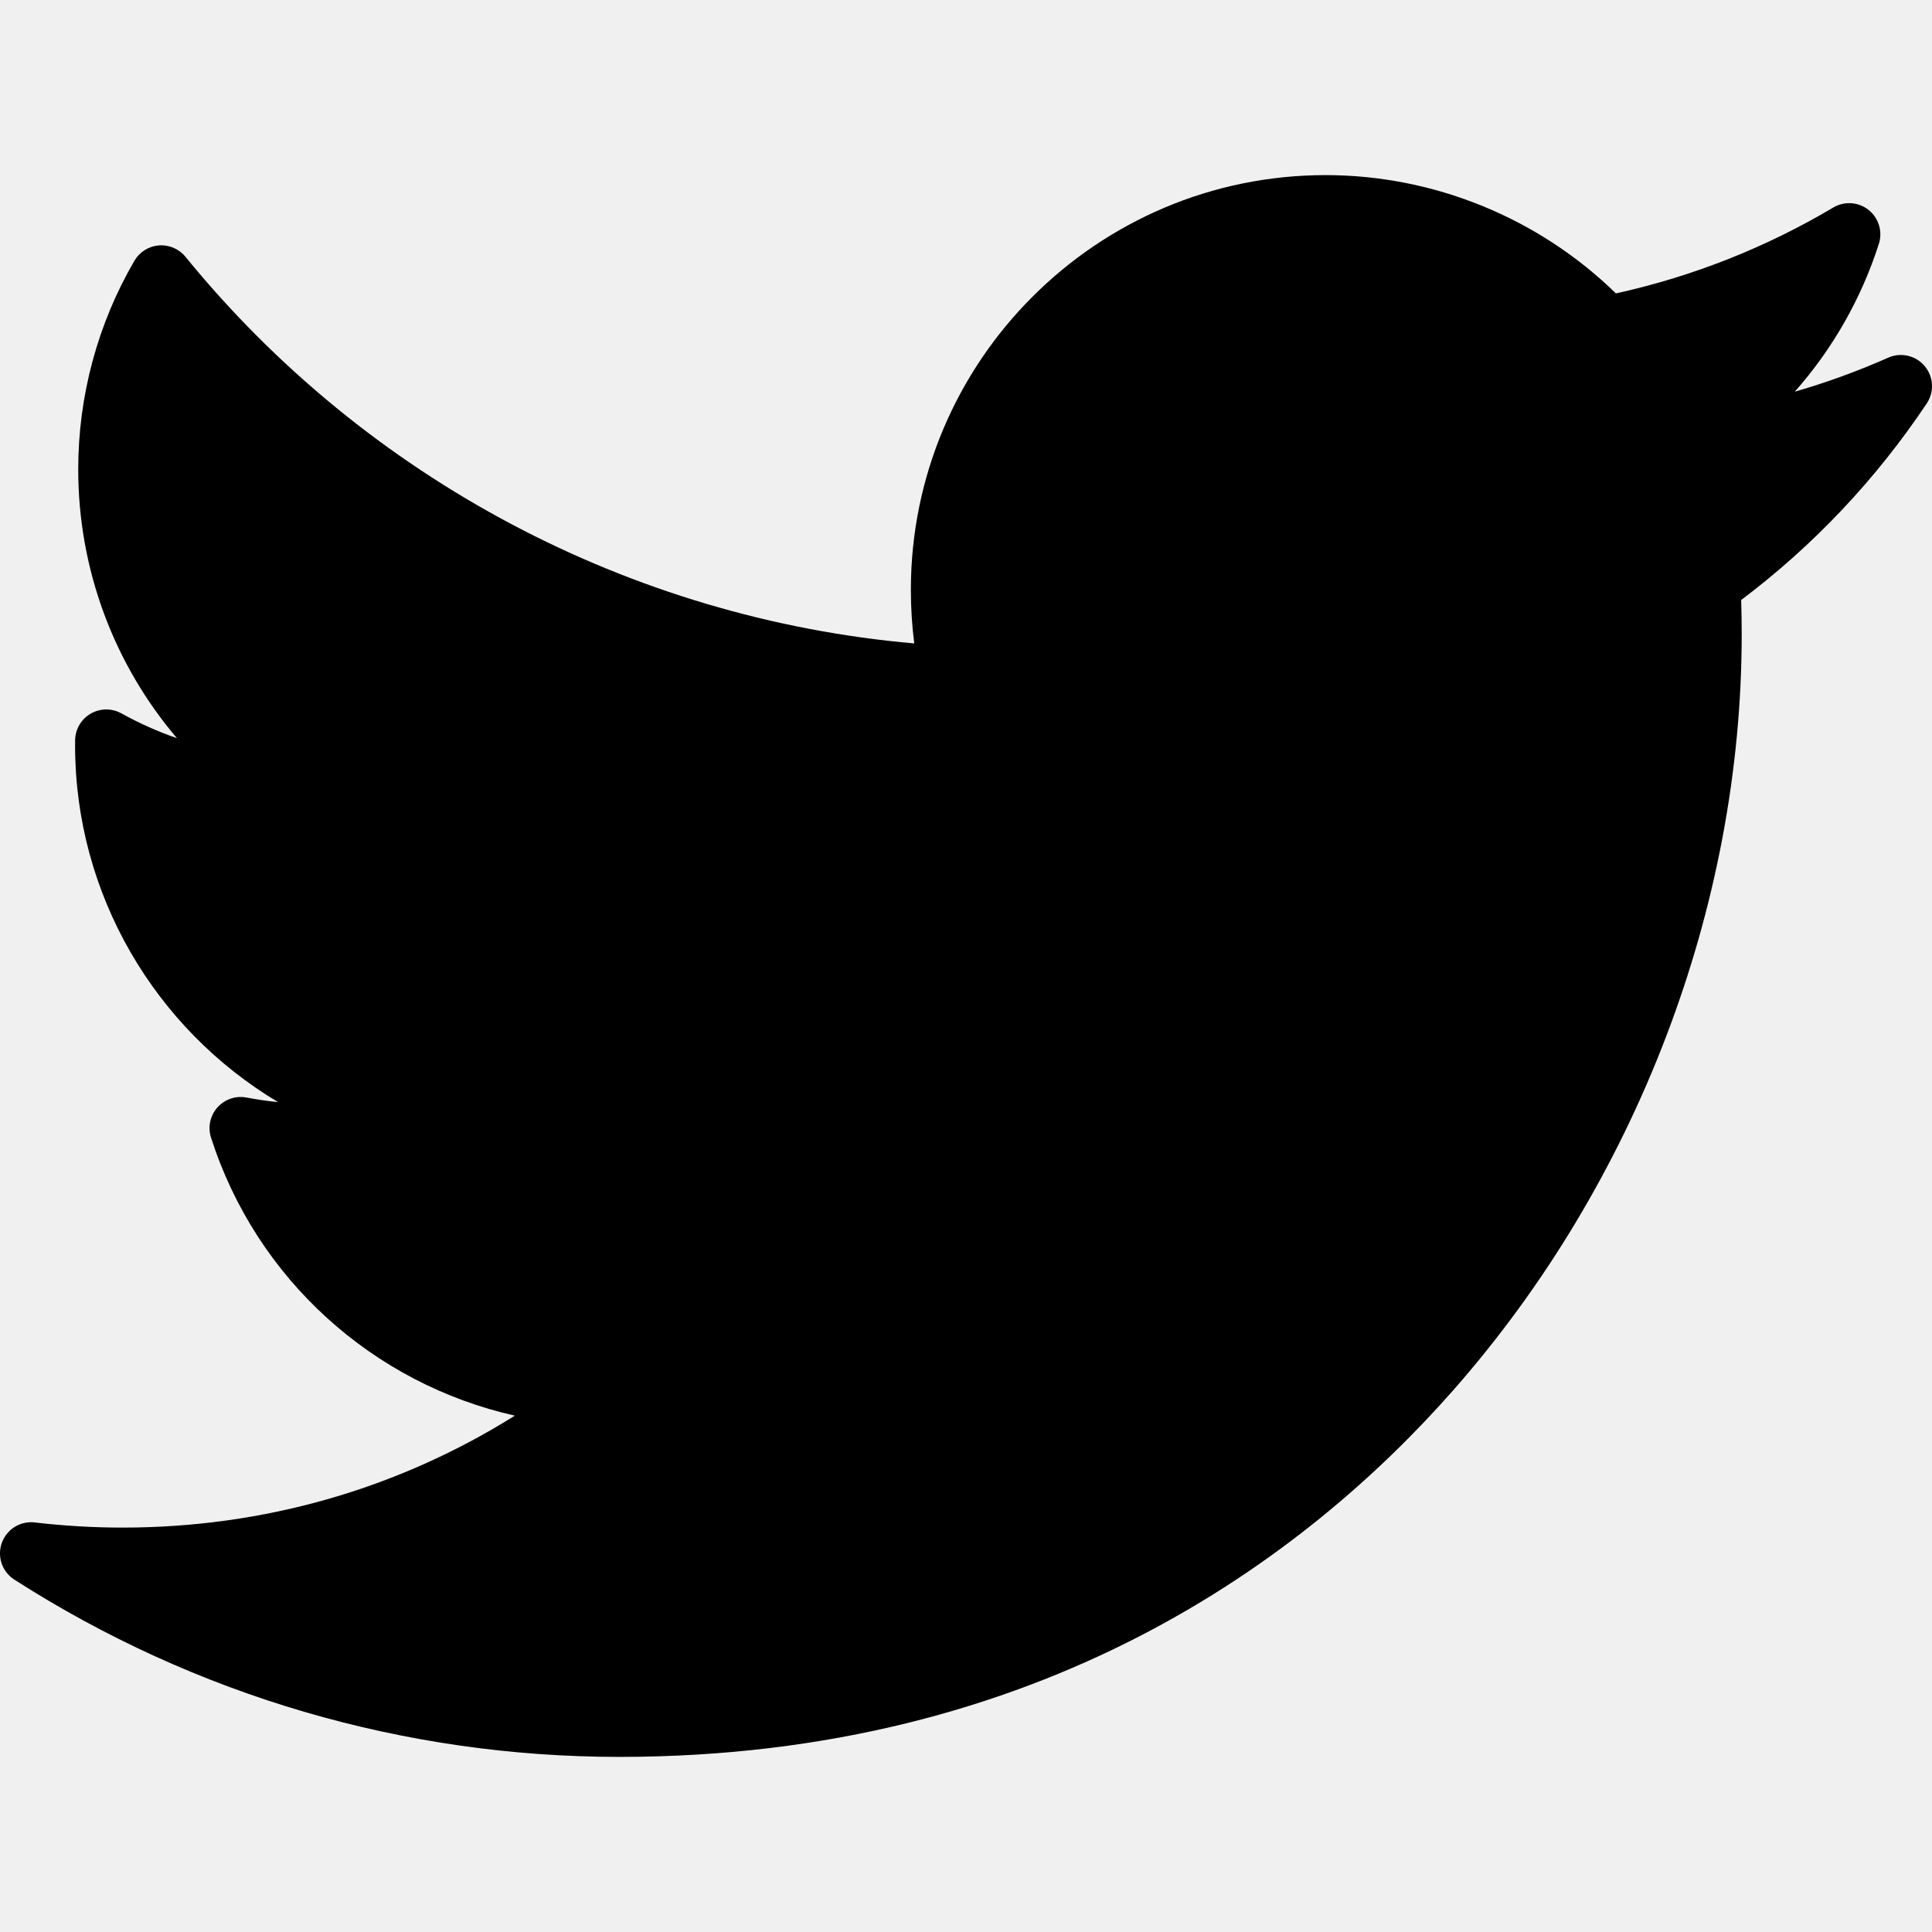
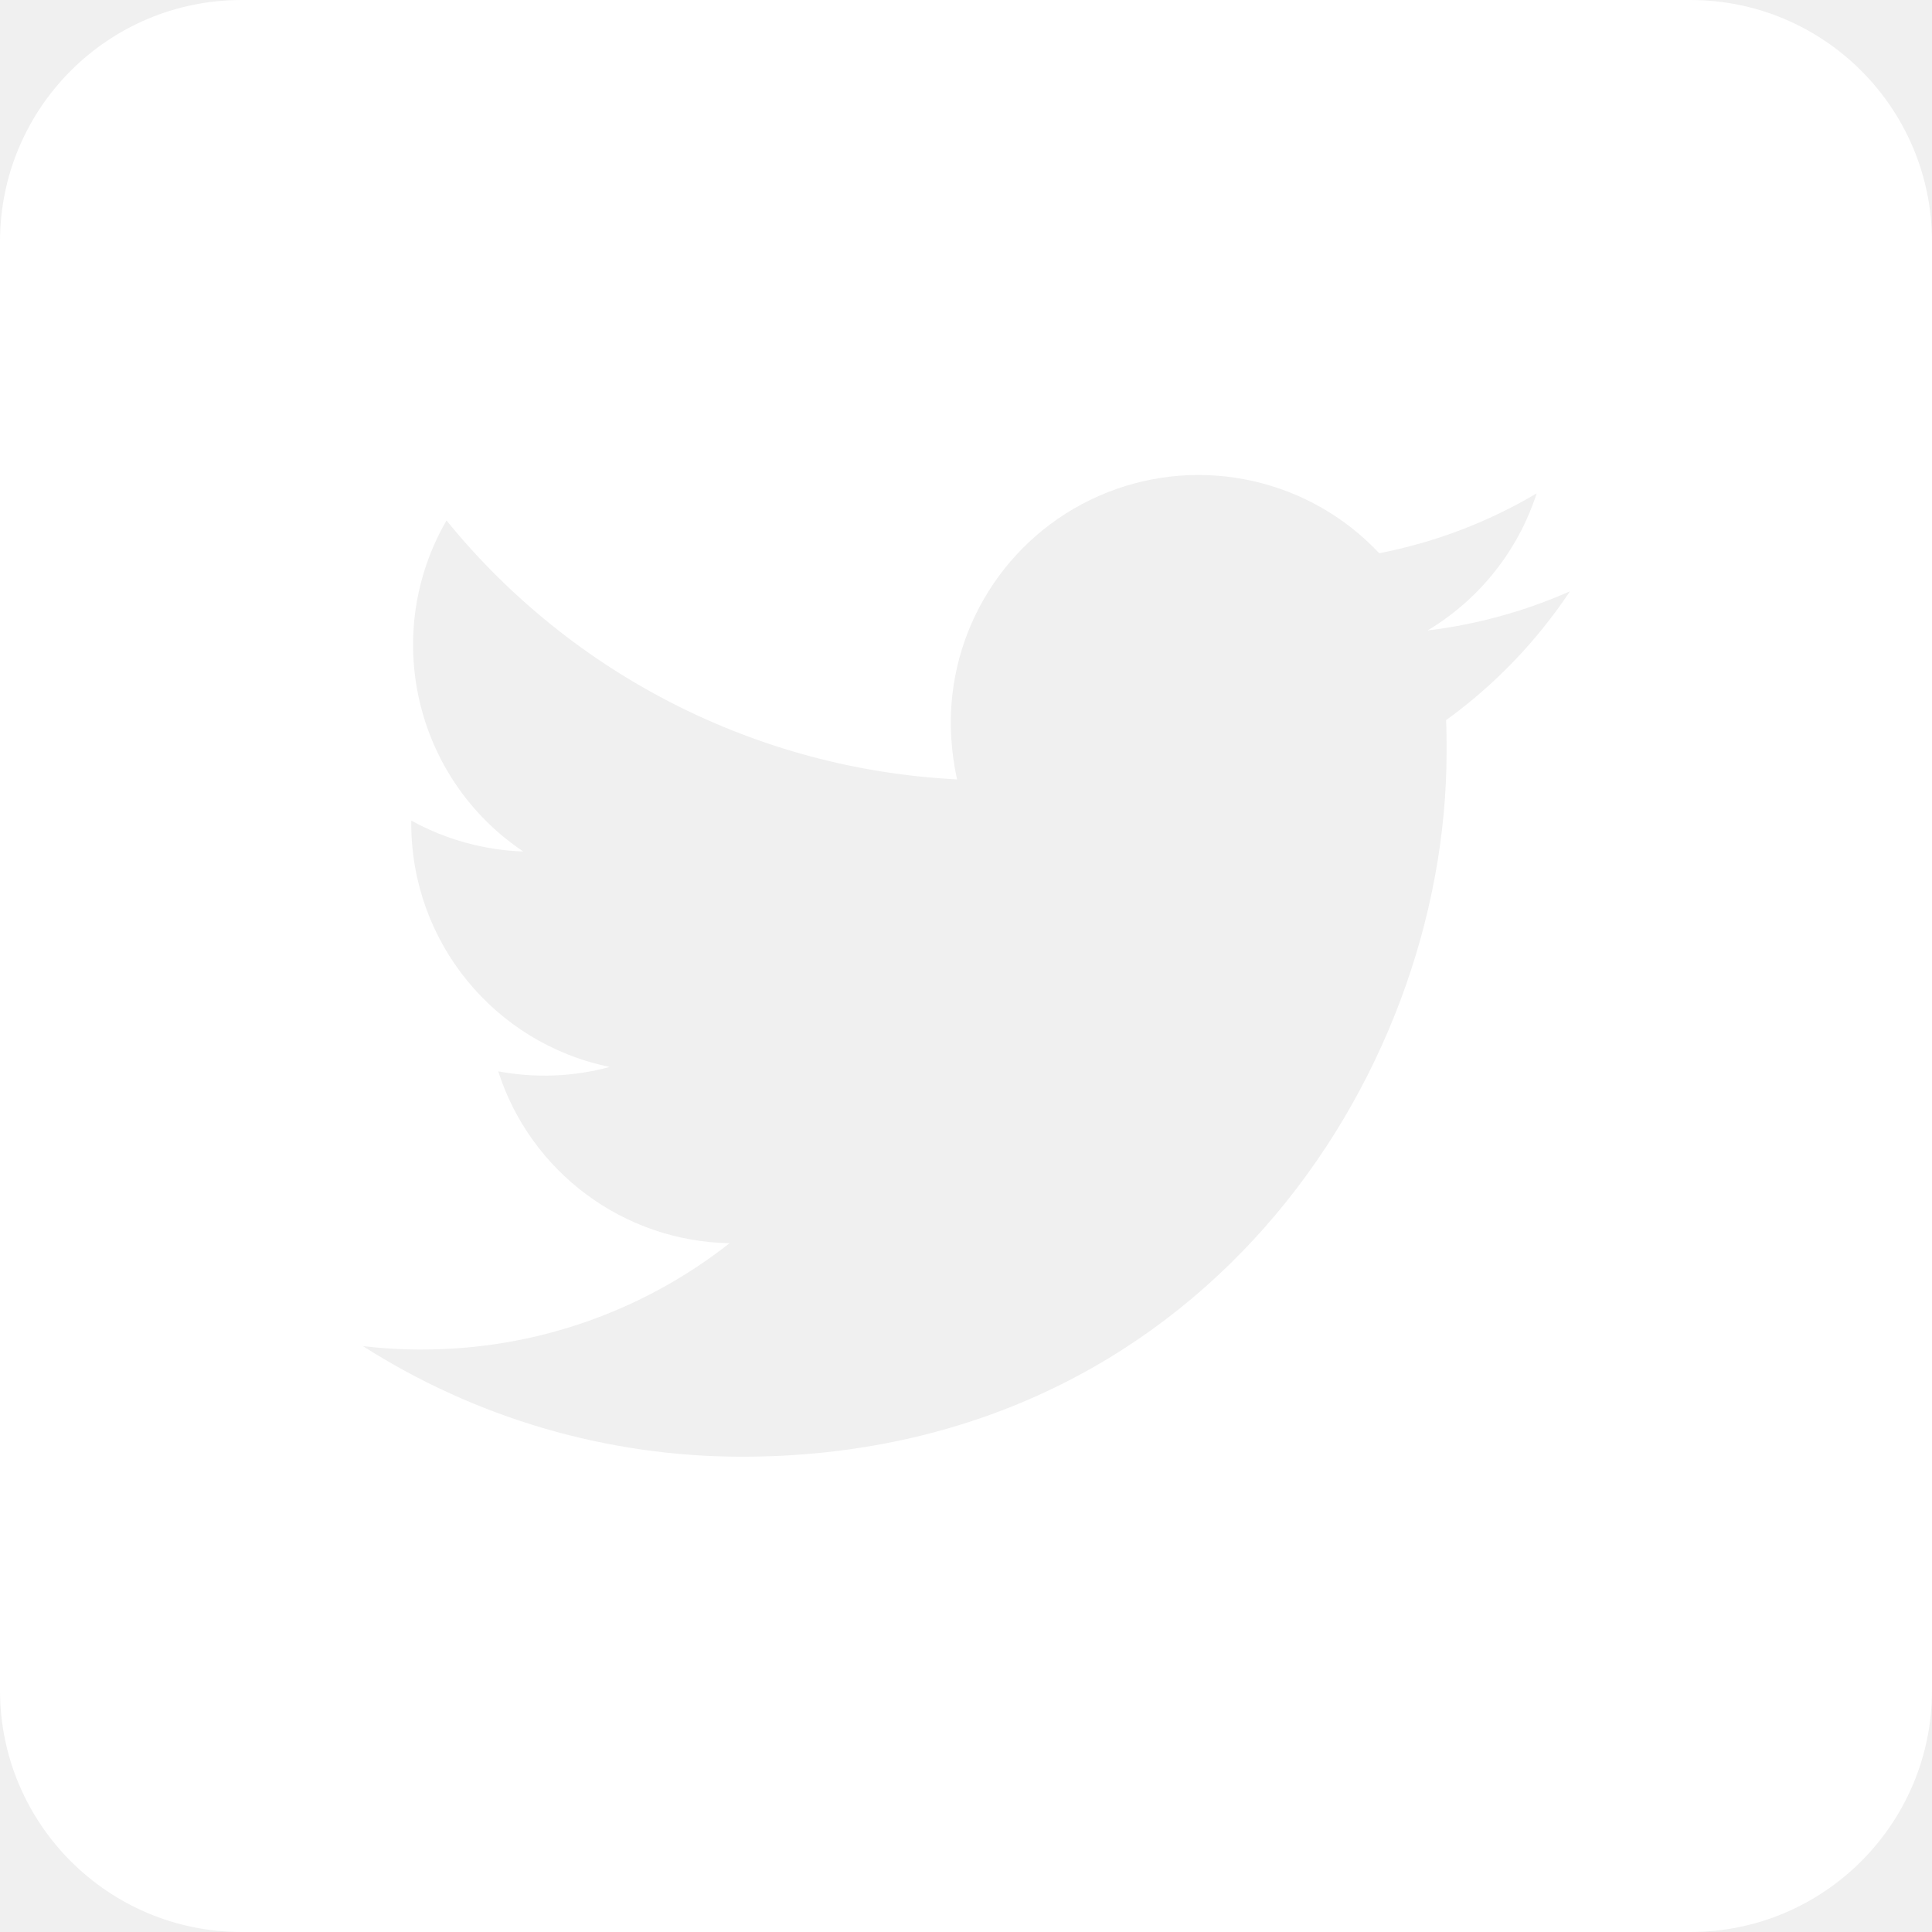
- <svg viewBox="0 0 310 310">
-   <path d="M302.973 57.388a117.512 117.512 0 01-14.993 5.463 66.276 66.276 0 0013.494-23.73 5 5 0 00-7.313-5.824 117.994 117.994 0 01-34.878 13.783c-12.381-12.098-29.197-18.983-46.581-18.983-36.695 0-66.549 29.853-66.549 66.547 0 2.89.183 5.764.545 8.598C101.163 99.244 58.83 76.863 29.76 41.204a5.001 5.001 0 00-8.196.642c-5.896 10.117-9.013 21.688-9.013 33.461 0 16.035 5.725 31.249 15.838 43.137a56.37 56.37 0 01-8.907-3.977 5 5 0 00-7.427 4.257c-.007.295-.007.59-.007.889 0 23.935 12.882 45.484 32.577 57.229a57.372 57.372 0 01-5.063-.735 4.998 4.998 0 00-5.699 6.437c7.29 22.76 26.059 39.501 48.749 44.605-18.819 11.787-40.34 17.961-62.932 17.961a120.4 120.4 0 01-14.095-.826 5 5 0 00-3.286 9.174c29.023 18.609 62.582 28.445 97.047 28.445 67.754 0 110.139-31.95 133.764-58.753 29.46-33.421 46.356-77.658 46.356-121.367 0-1.826-.028-3.67-.084-5.508 11.623-8.757 21.63-19.355 29.773-31.536a5 5 0 00-6.182-7.351z" />
+ <svg xmlns="http://www.w3.org/2000/svg" width="44.355" height="44.355" viewBox="0 0 44.355 44.355">
+   <defs>
+     <style>.a{fill:#fff;}</style>
+   </defs>
+   <g transform="translate(-503 -1382.2)">
+     <path class="a" d="M541.811,1382.2H508.544a5.546,5.546,0,0,0-5.544,5.544v33.266a5.547,5.547,0,0,0,5.544,5.545h33.267a5.546,5.546,0,0,0,5.544-5.545v-33.266A5.546,5.546,0,0,0,541.811,1382.2Zm-5.611,16.533c.011.244.011.488.011.732,0,7.507-5.722,16.178-16.179,16.178a16.173,16.173,0,0,1-8.7-2.539,10.92,10.92,0,0,0,1.353.078,11.4,11.4,0,0,0,7.064-2.44,5.685,5.685,0,0,1-5.311-3.947,5.725,5.725,0,0,0,2.561-.1,5.7,5.7,0,0,1-4.557-5.578v-.078a5.752,5.752,0,0,0,2.572.71,5.709,5.709,0,0,1-1.763-7.6,16.146,16.146,0,0,0,11.721,5.944,6.282,6.282,0,0,1-.144-1.3,5.688,5.688,0,0,1,9.836-3.892,11.3,11.3,0,0,0,3.615-1.375,5.721,5.721,0,0,1-2.506,3.149,11.538,11.538,0,0,0,3.271-.9A11.585,11.585,0,0,1,536.2,1398.733Z" />
+   </g>
</svg>
